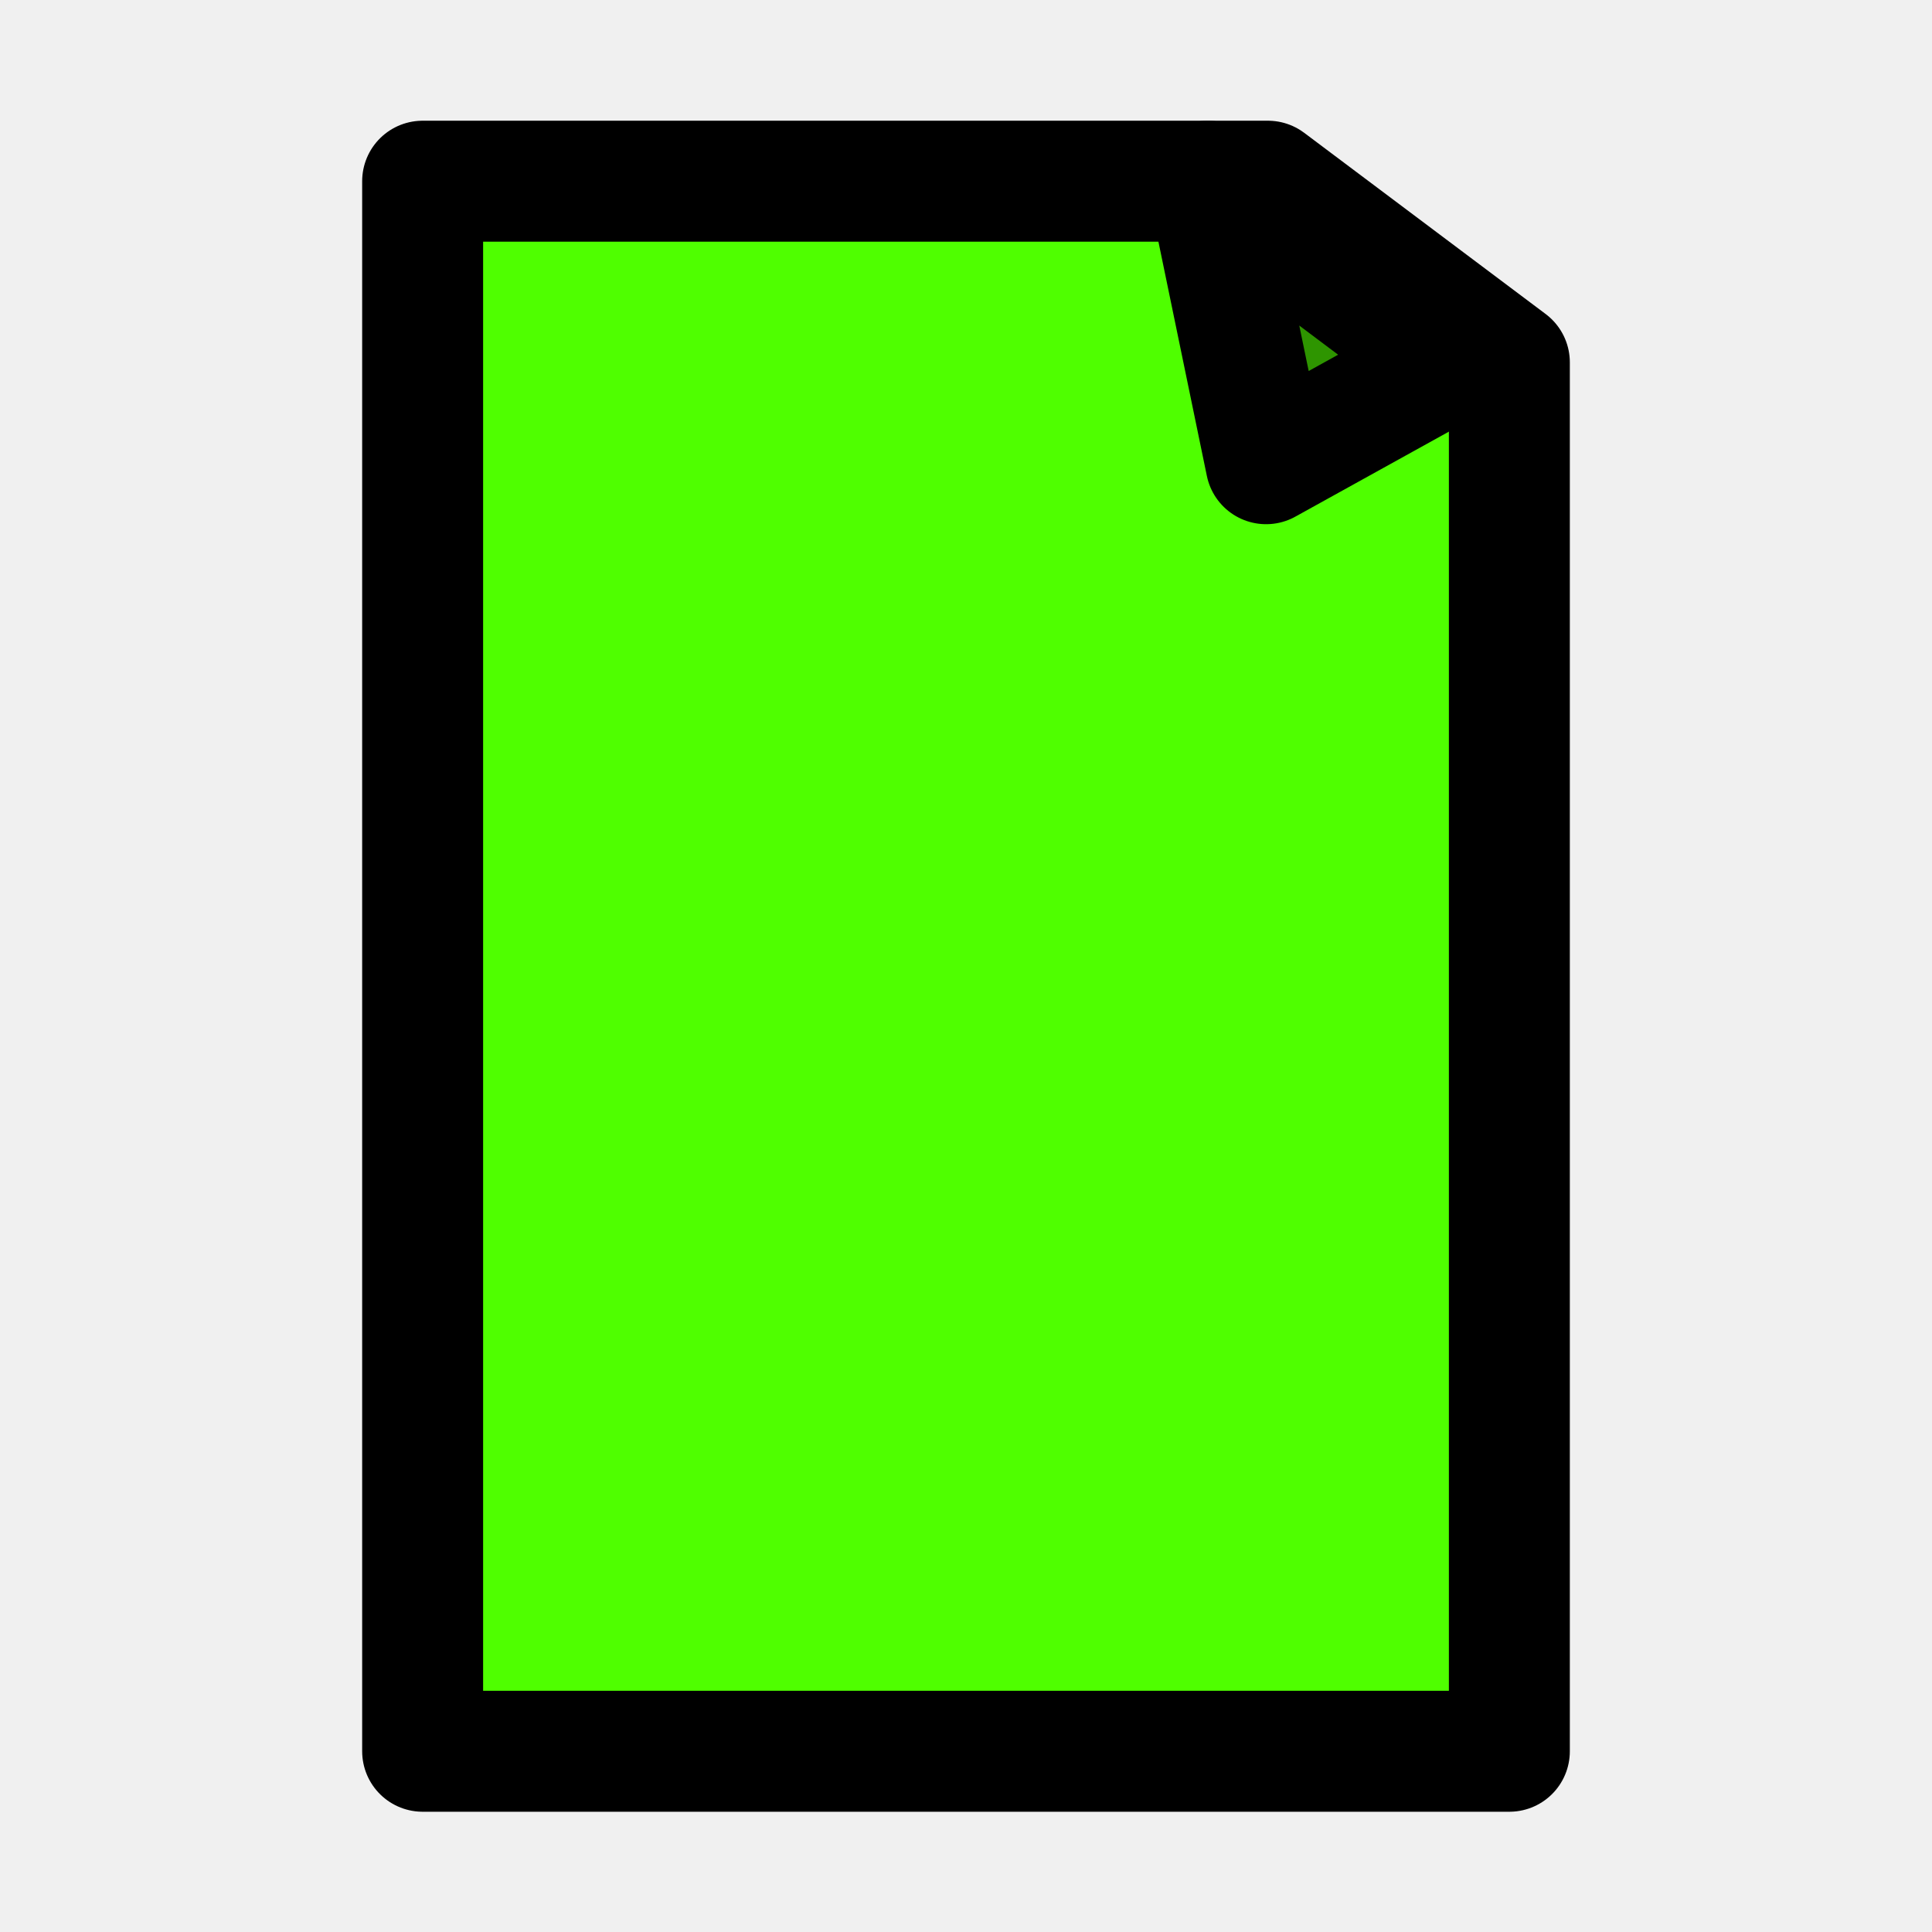
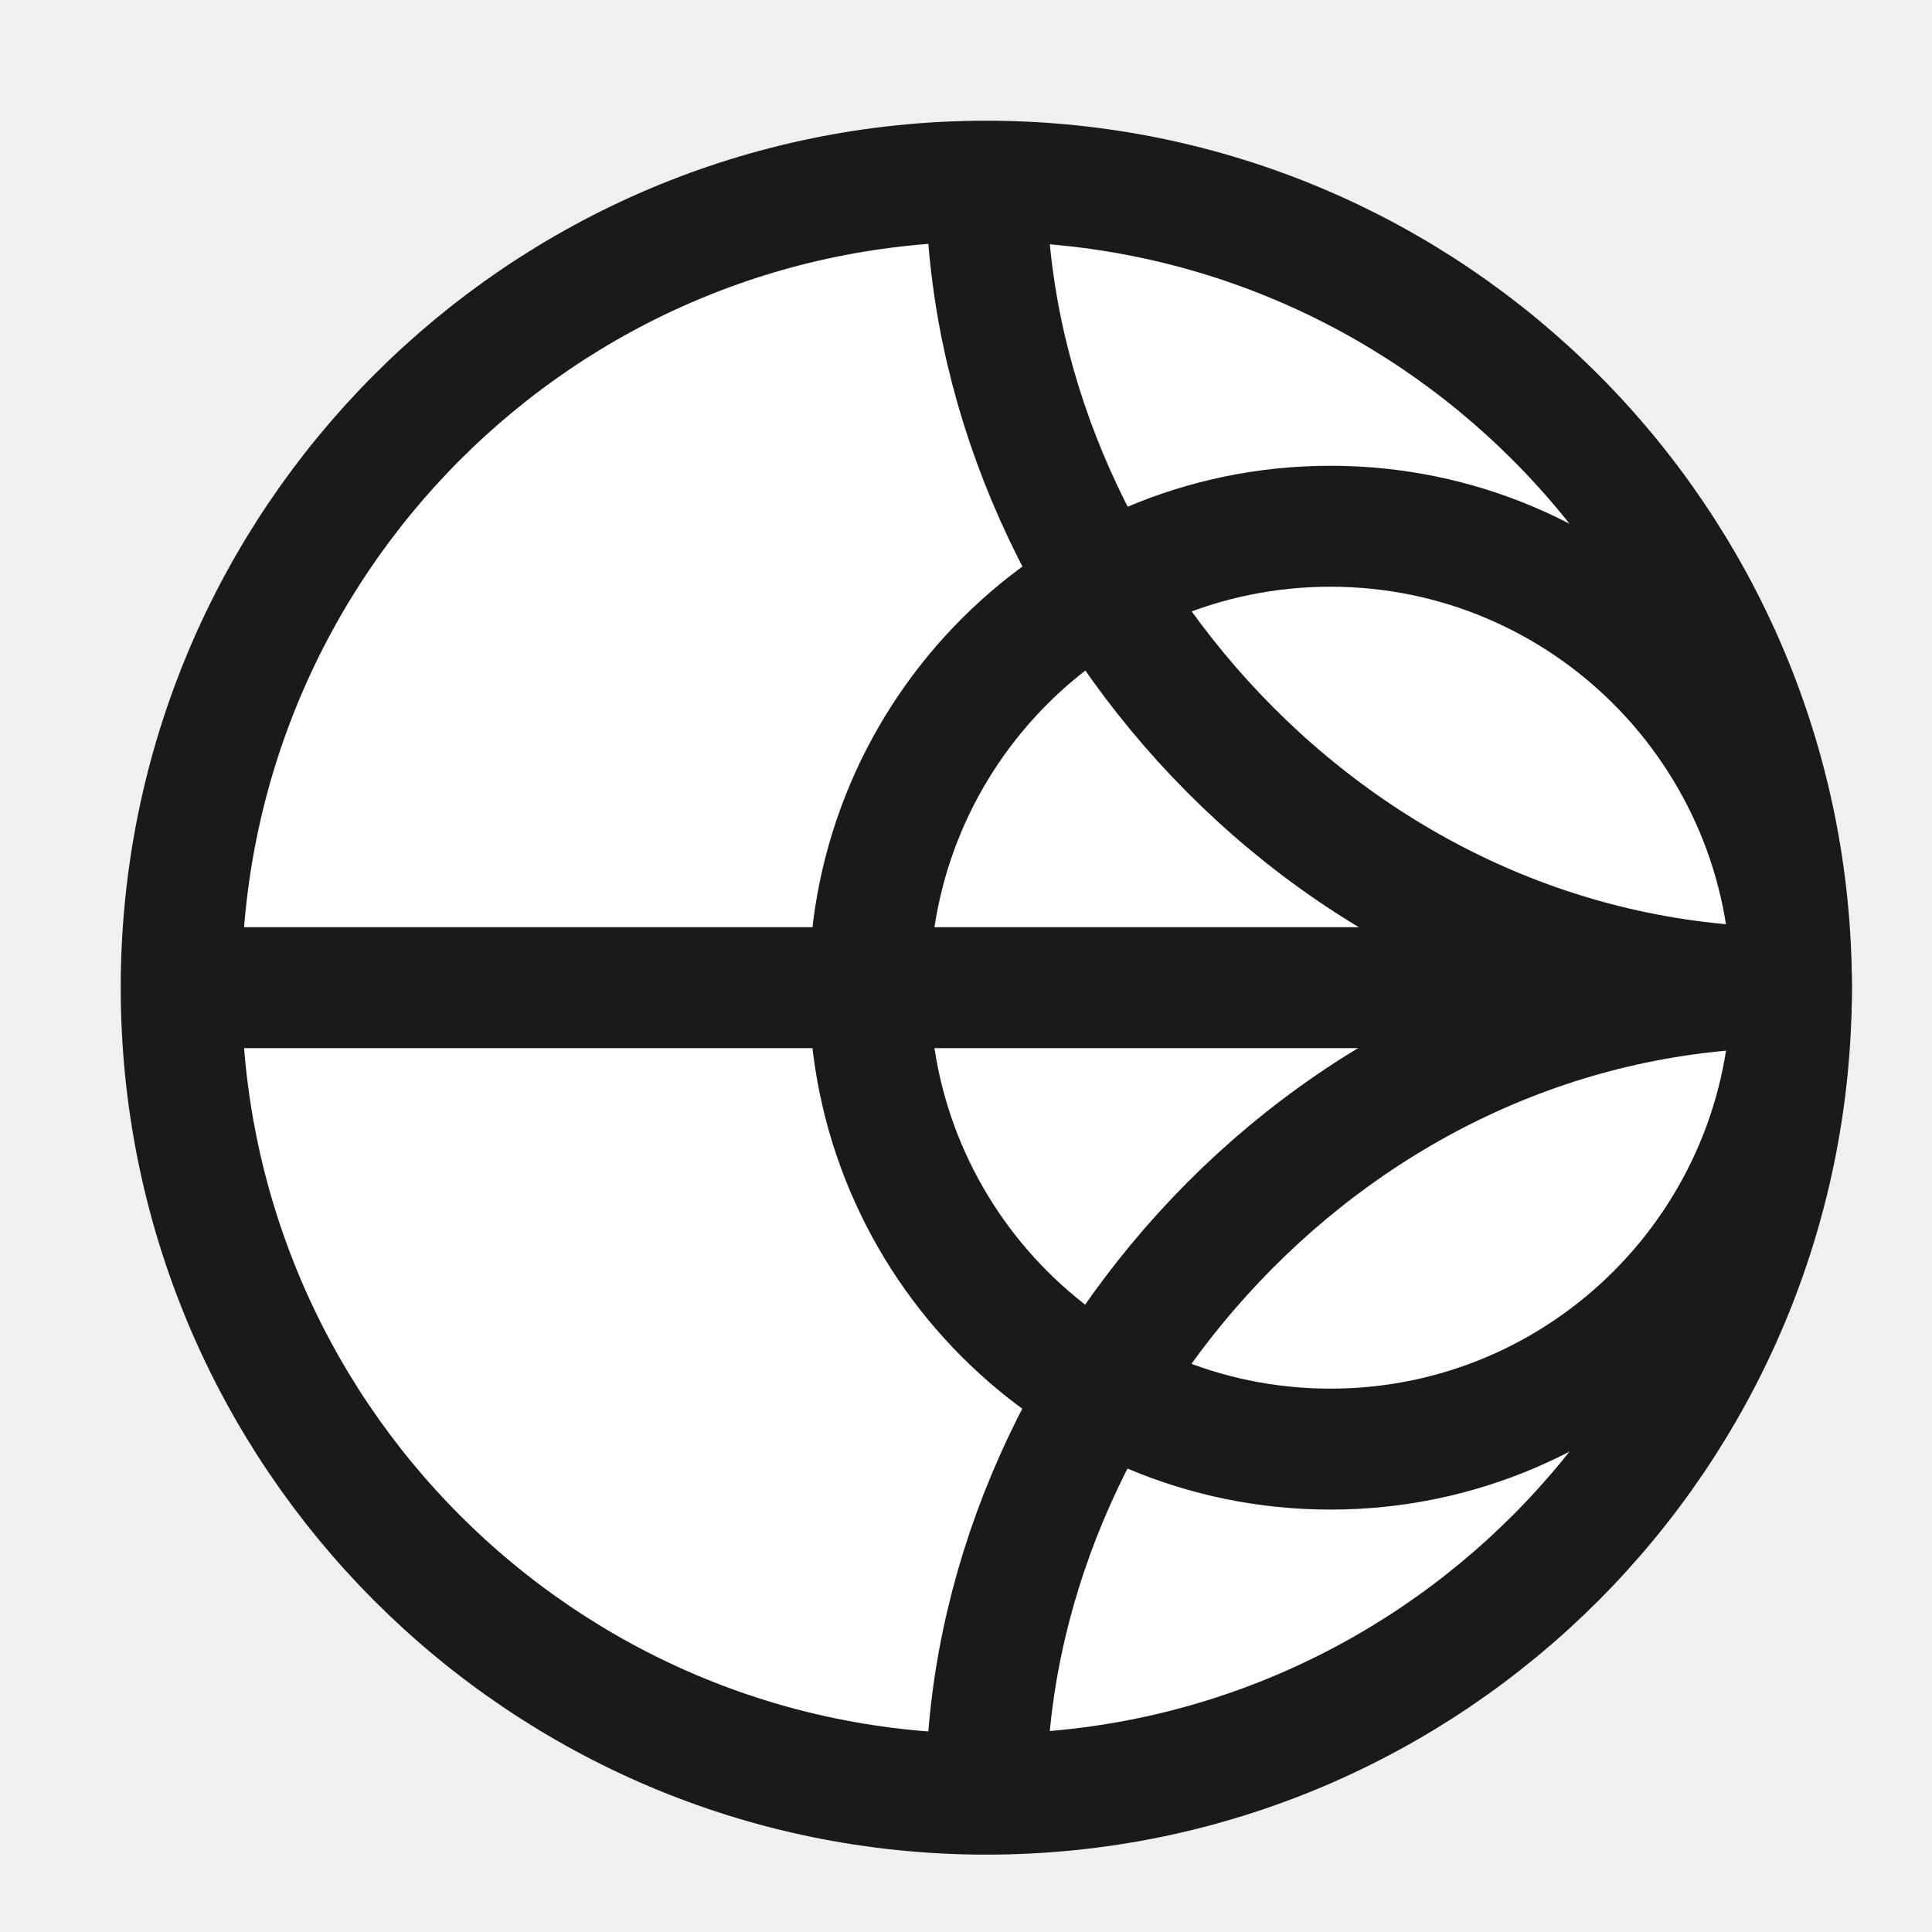
<svg xmlns="http://www.w3.org/2000/svg" width="16" height="16" viewBox="0 0 4.233 4.233" version="1.1" id="svg1">
  <defs id="defs1" />
-   <path id="rect3" style="display:inline;opacity:1;fill:#4fff00;stroke:#000000;stroke-width:0.265;stroke-linejoin:round;stroke-dasharray:none" d="m 0.926,0.397 1.852,-10e-9 0.529,0.397 -2e-7,3.043 H 0.926 Z" />
-   <path style="font-variation-settings:normal;display:inline;opacity:1;vector-effect:none;fill:#2e9500;fill-opacity:1;stroke:#000000;stroke-width:0.265;stroke-linecap:butt;stroke-linejoin:round;stroke-miterlimit:4;stroke-dasharray:none;stroke-dashoffset:0;stroke-opacity:1;-inkscape-stroke:none;stop-color:#000000;stop-opacity:1" d="M 2.646,0.397 2.774,1.016 3.175,0.794 Z" id="path4" />
+   <ellipse style="display:inline;fill:#ffffff;stroke:#1a1a1a;stroke-width:0.265;stroke-linecap:butt;stroke-miterlimit:6.25;stroke-dasharray:none;stroke-opacity:1;stop-color:#000000;fill-opacity:1" id="path873" cx="2.161" cy="2.164" rx="1.764" ry="1.767" />
+   <path style="display:inline;fill:none;stroke:#1a1a1a;stroke-width:0.265;stroke-linecap:butt;stroke-linejoin:miter;stroke-miterlimit:6.25;stroke-dasharray:none;stroke-opacity:1" d="M 0.397,2.164 H 3.925" id="path1044" />
+   <ellipse style="display:inline;fill:none;stroke:#1a1a1a;stroke-width:0.265;stroke-linecap:butt;stroke-miterlimit:6.25;stroke-dasharray:none;stroke-opacity:1;stop-color:#000000" id="path1148-9" cx="2.915" cy="2.164" rx="1.01" ry="1.011" />
+   <path style="display:inline;fill:none;stroke:#1a1a1a;stroke-width:0.265;stroke-linecap:butt;stroke-linejoin:miter;stroke-miterlimit:6.25;stroke-dasharray:none;stroke-opacity:1" d="m 2.161,0.397 c 0,0.883 0.756,1.767 1.764,1.767" id="path1687" />
+   <path style="display:inline;fill:none;stroke:#1a1a1a;stroke-width:0.265;stroke-linecap:butt;stroke-linejoin:miter;stroke-miterlimit:6.25;stroke-dasharray:none;stroke-opacity:1" d="m 2.161,3.93 c 0,-0.883 0.756,-1.767 1.764,-1.767" id="path1687-0" />
</svg>
